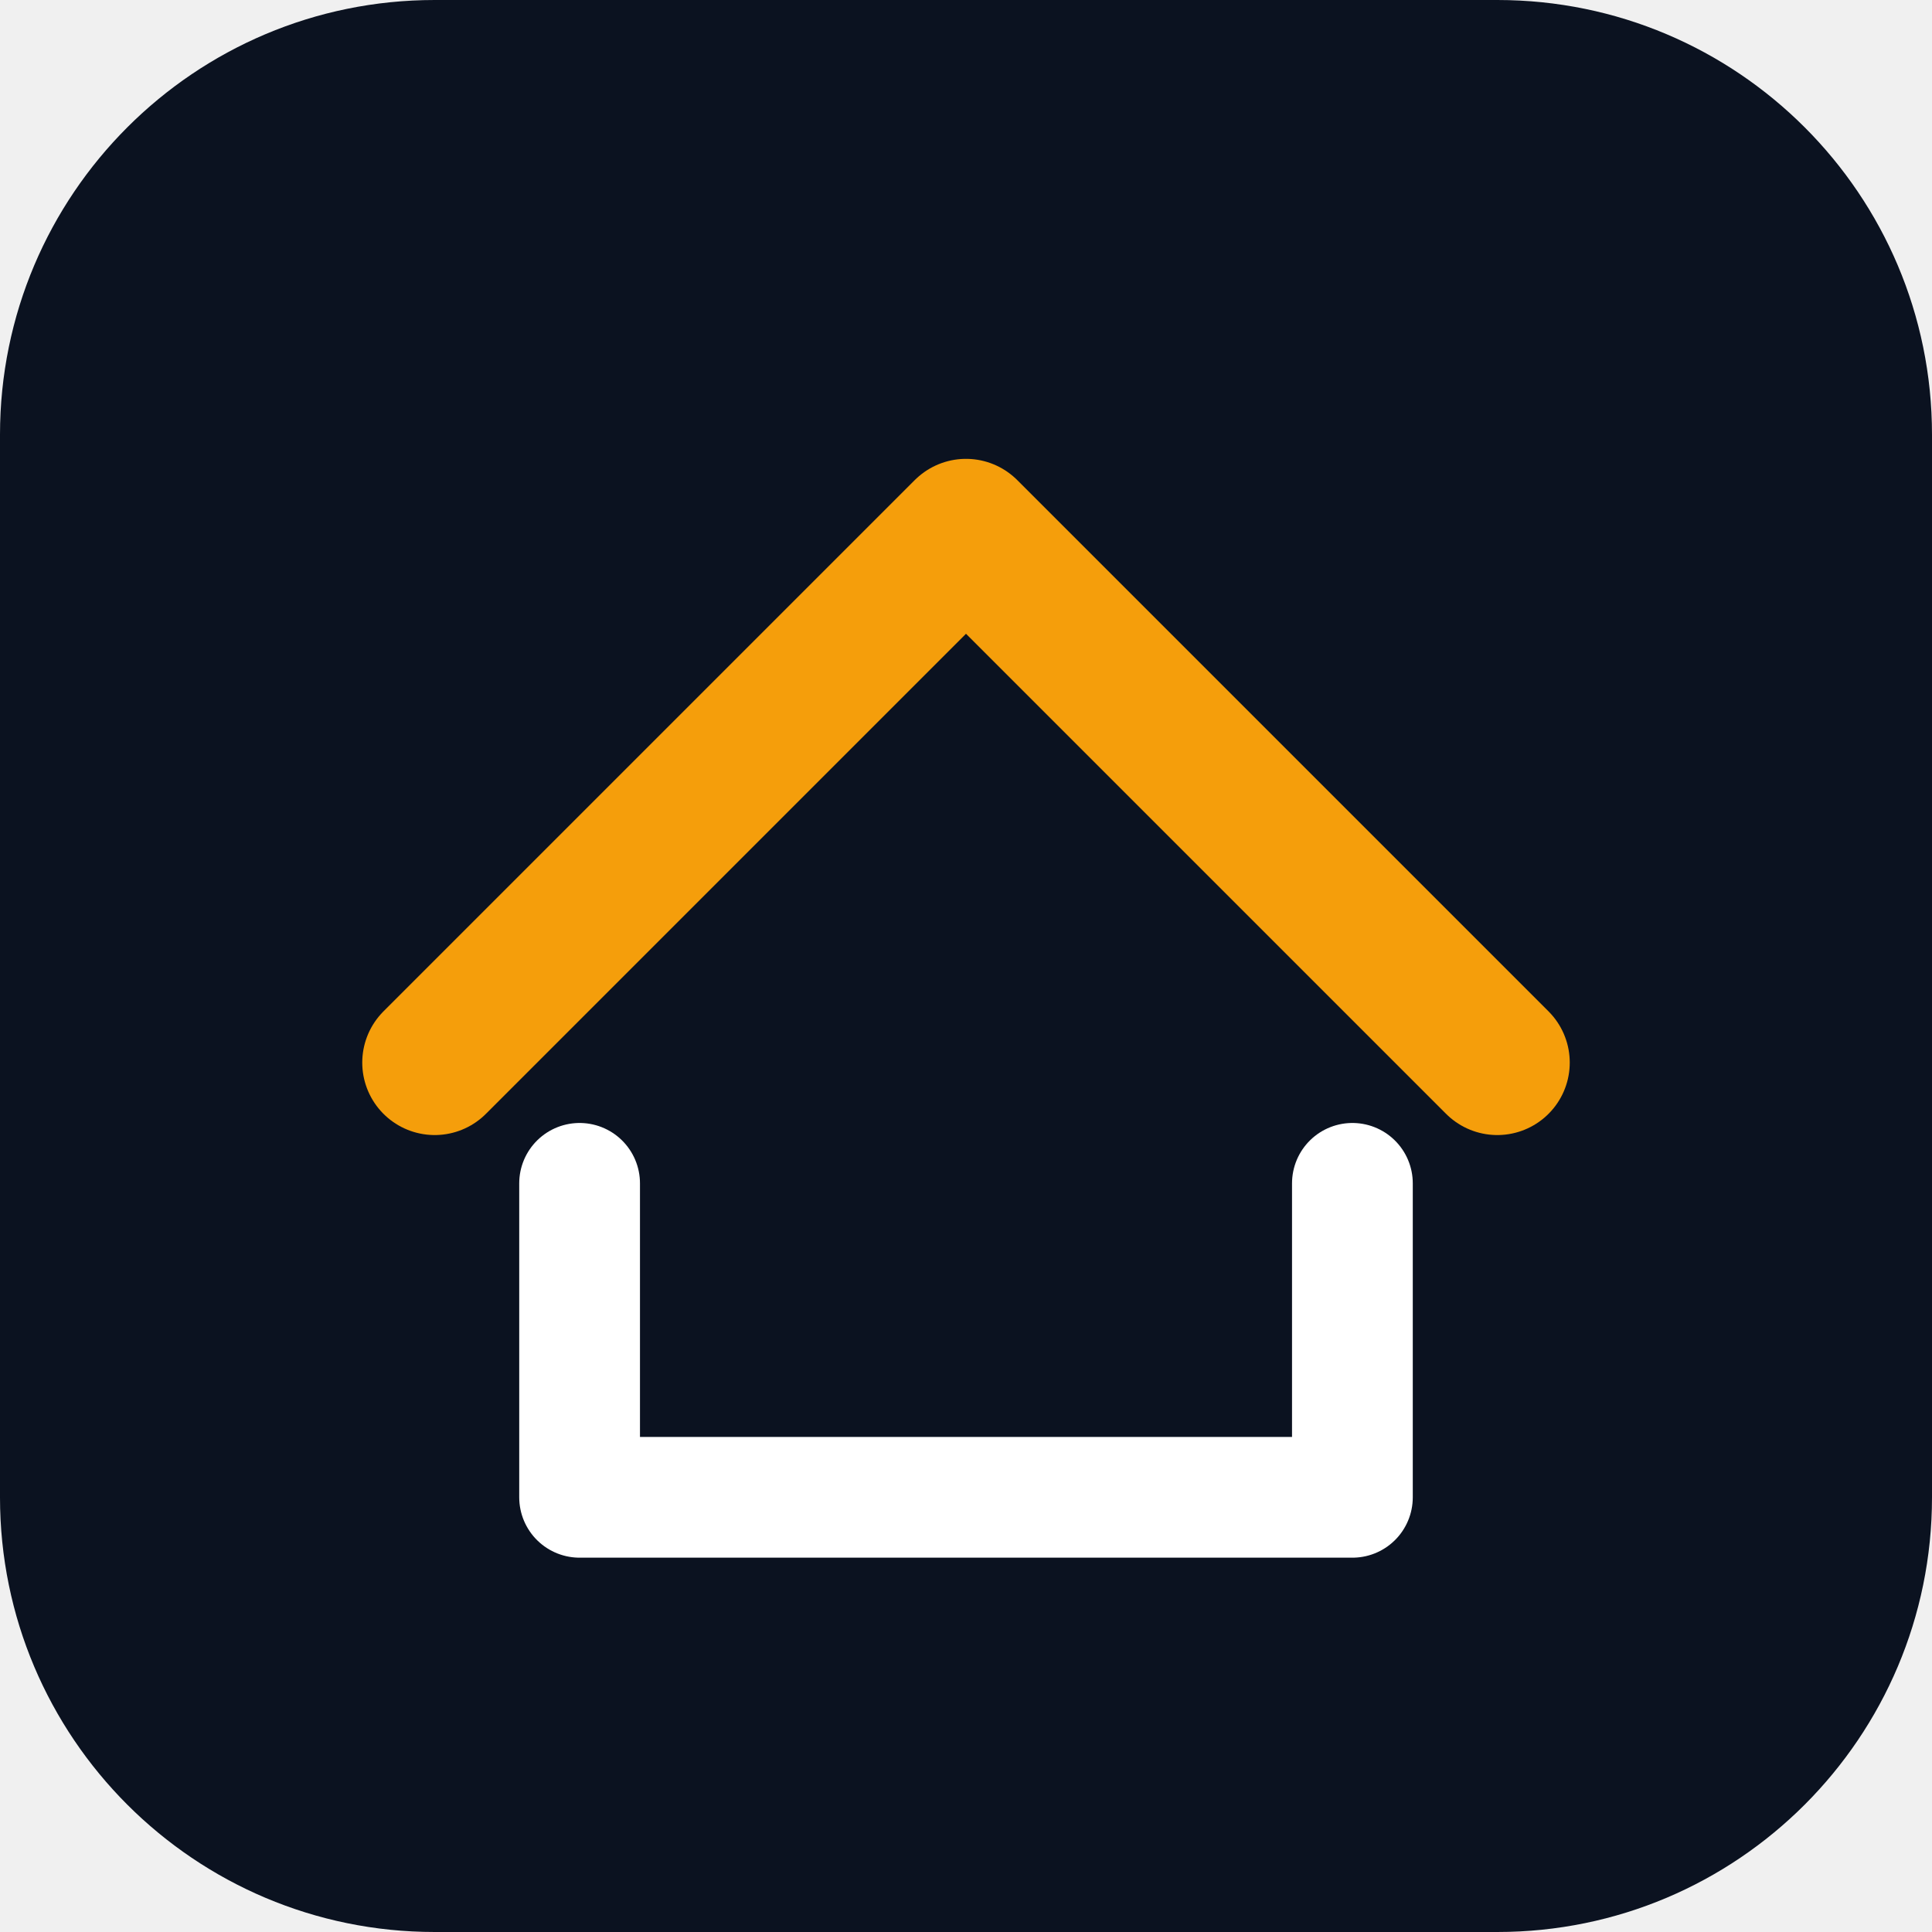
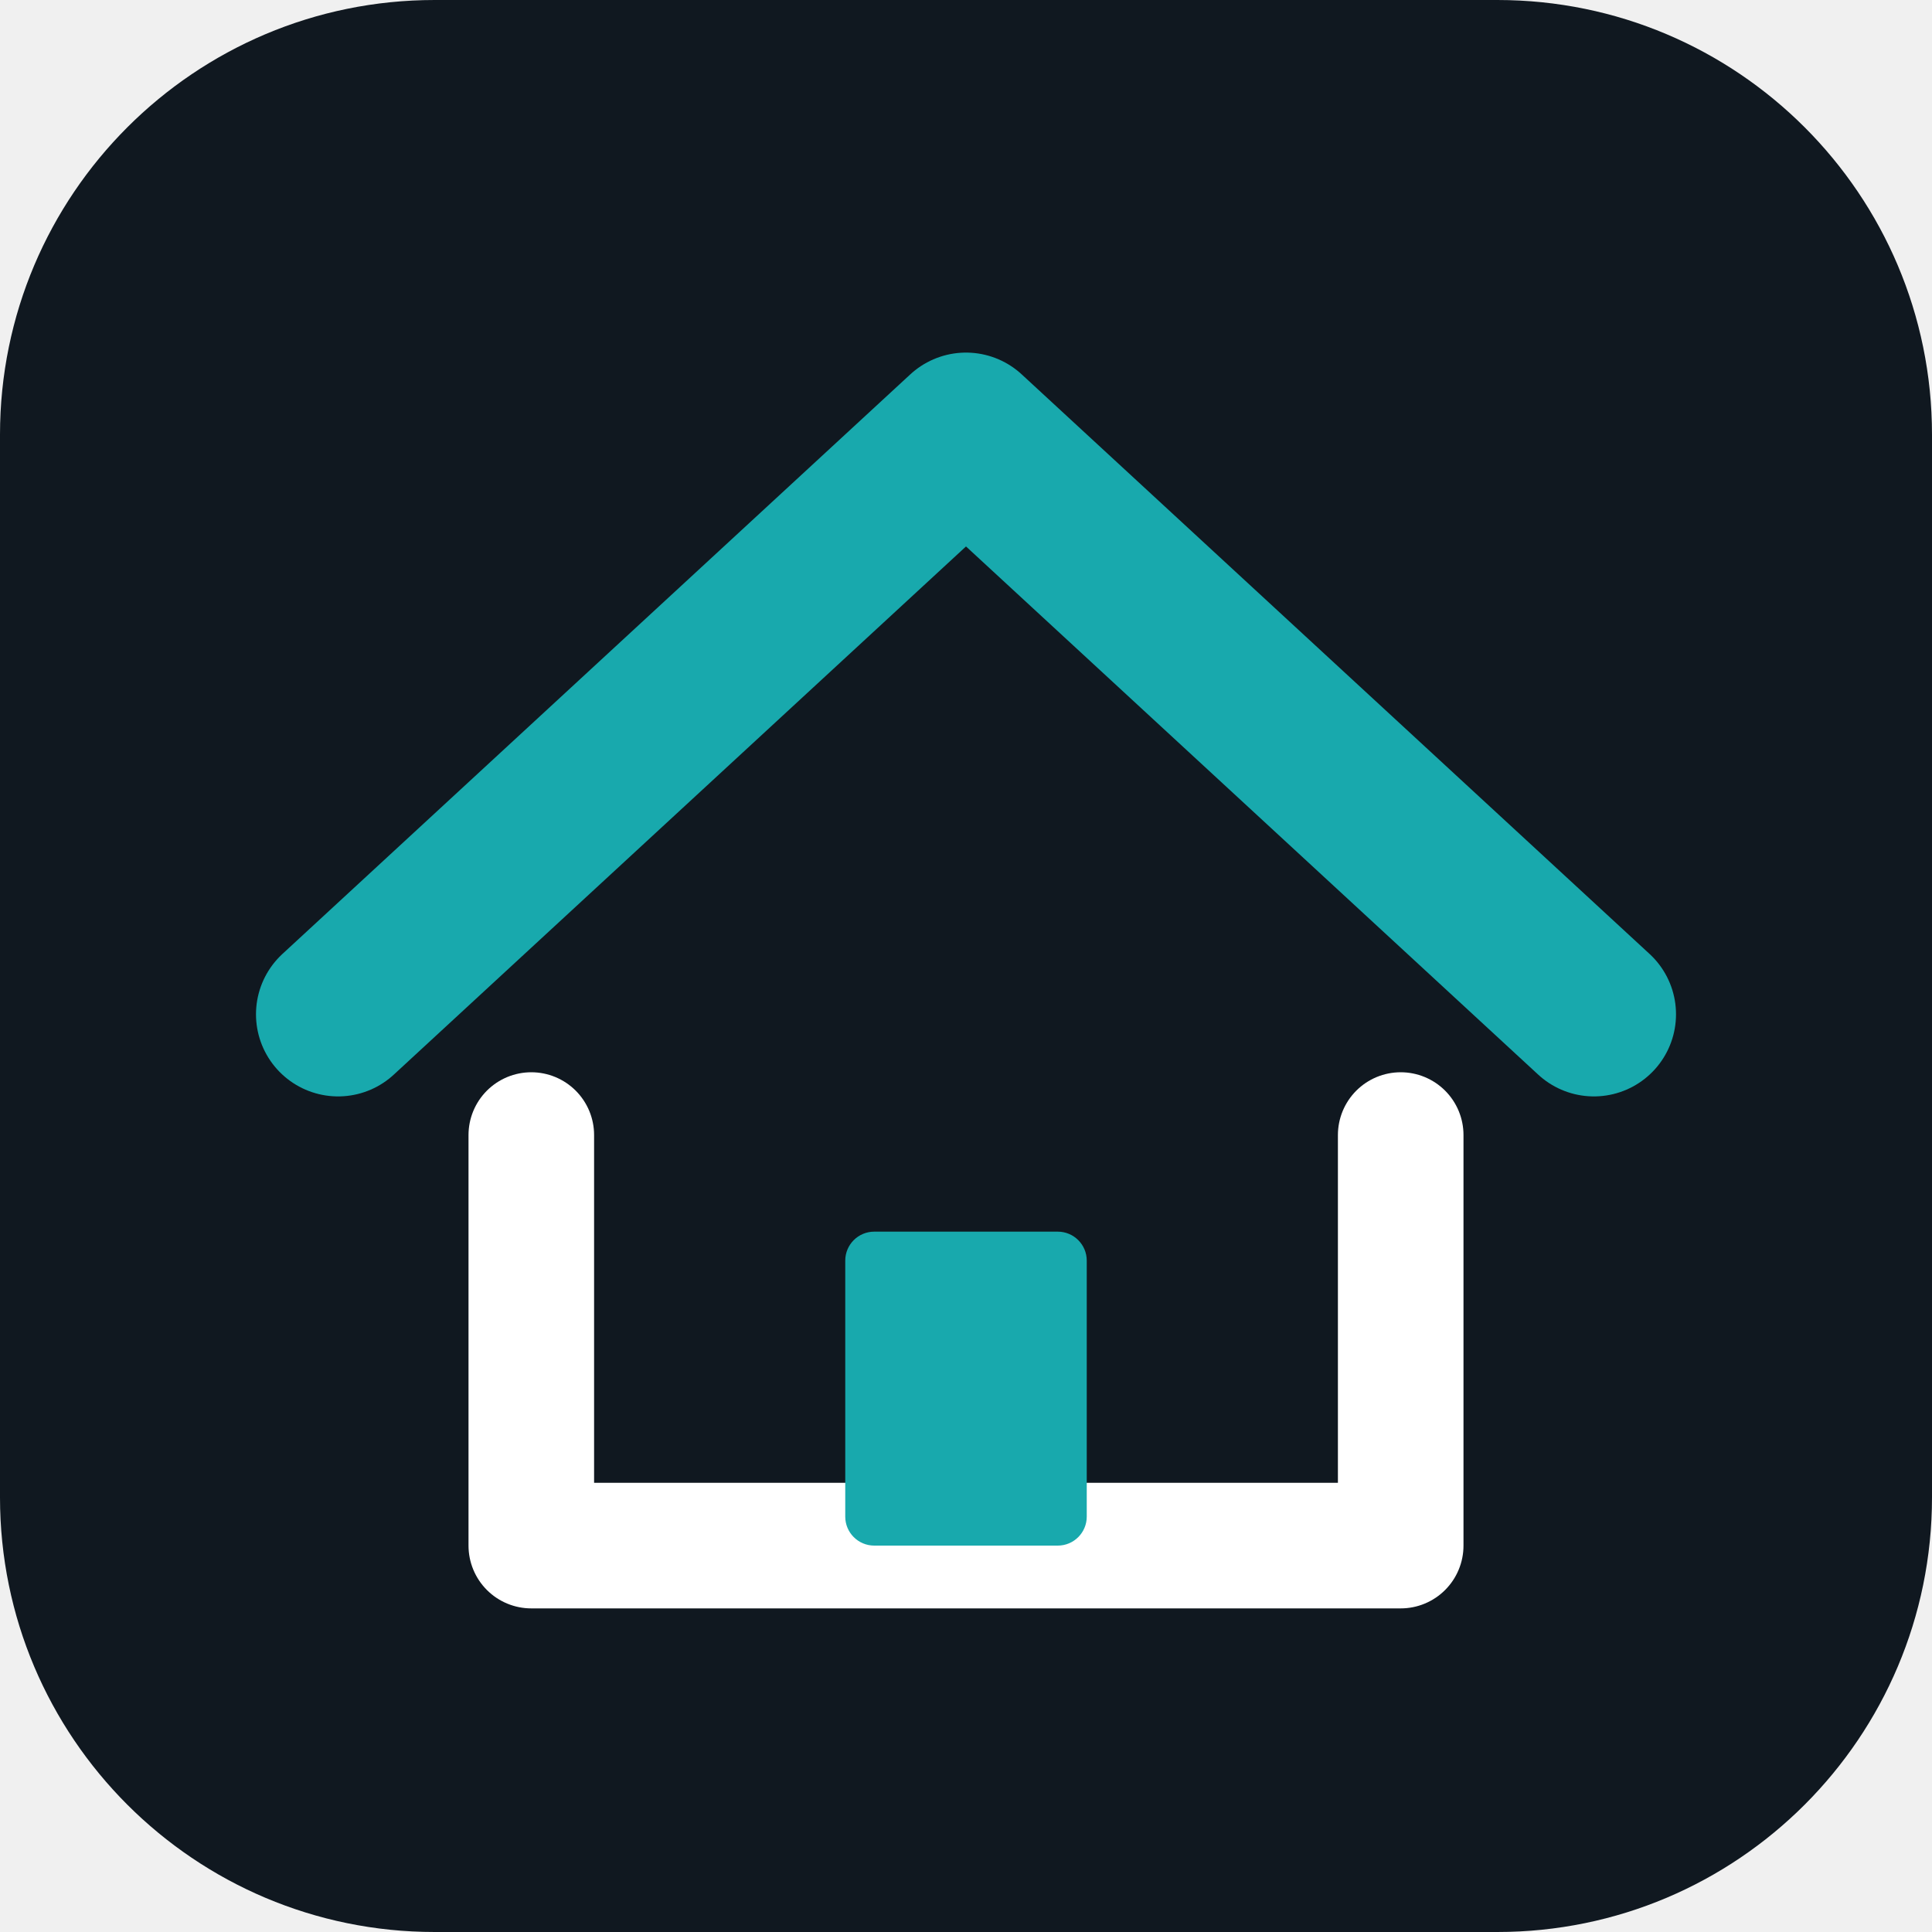
<svg xmlns="http://www.w3.org/2000/svg" viewBox="0 0 40 40">
-   <rect width="40" height="40" rx="9" fill="#0b1220" />
-   <path d="M9 22 20 11l11 11" stroke="#f59e0b" stroke-width="3" stroke-linecap="round" stroke-linejoin="round" fill="none" />
-   <path d="M12 24.5V31h16v-6.5" stroke="#ffffff" stroke-width="2.5" stroke-linecap="round" stroke-linejoin="round" fill="none" />
+   <rect width="40" height="40" rx="9" fill="#101820" />
+   <path d="M7 21 20 9l13 12" stroke="#18a9ad" stroke-width="3.4" stroke-linecap="round" stroke-linejoin="round" fill="none" />
+   <path d="M11 23.5V32h18v-8.5" stroke="#ffffff" stroke-width="2.6" stroke-linecap="round" stroke-linejoin="round" fill="none" />
+   <rect x="17.5" y="25.5" width="5" height="6.5" rx="0.6" fill="#18a9ad" />
</svg>
